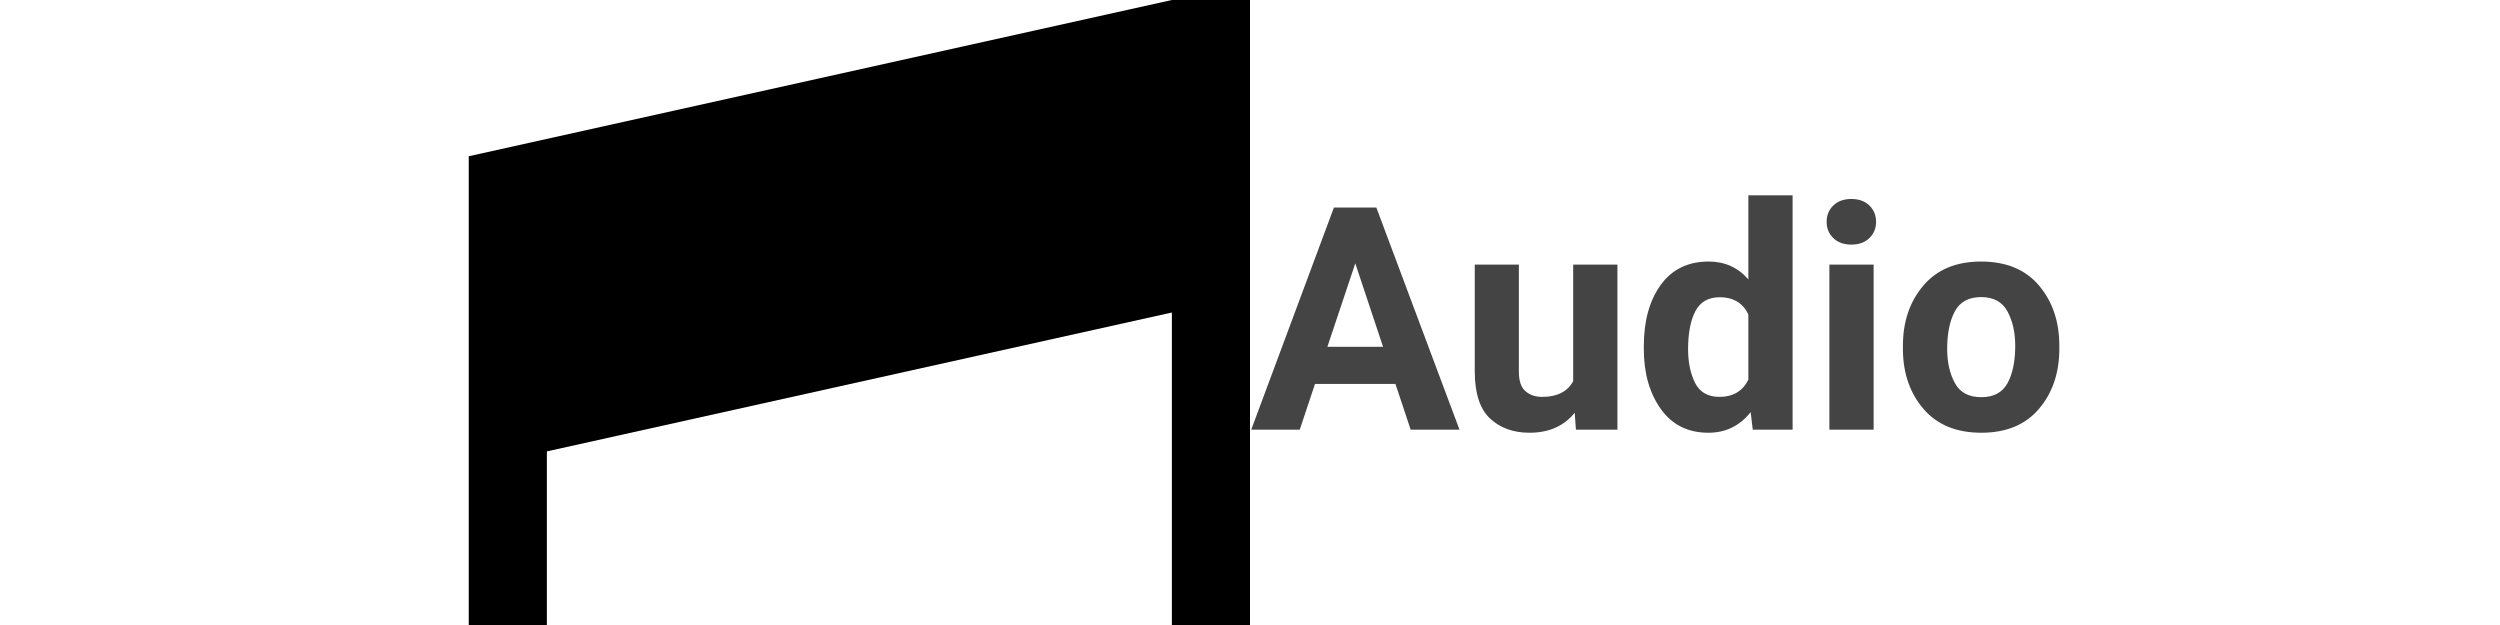
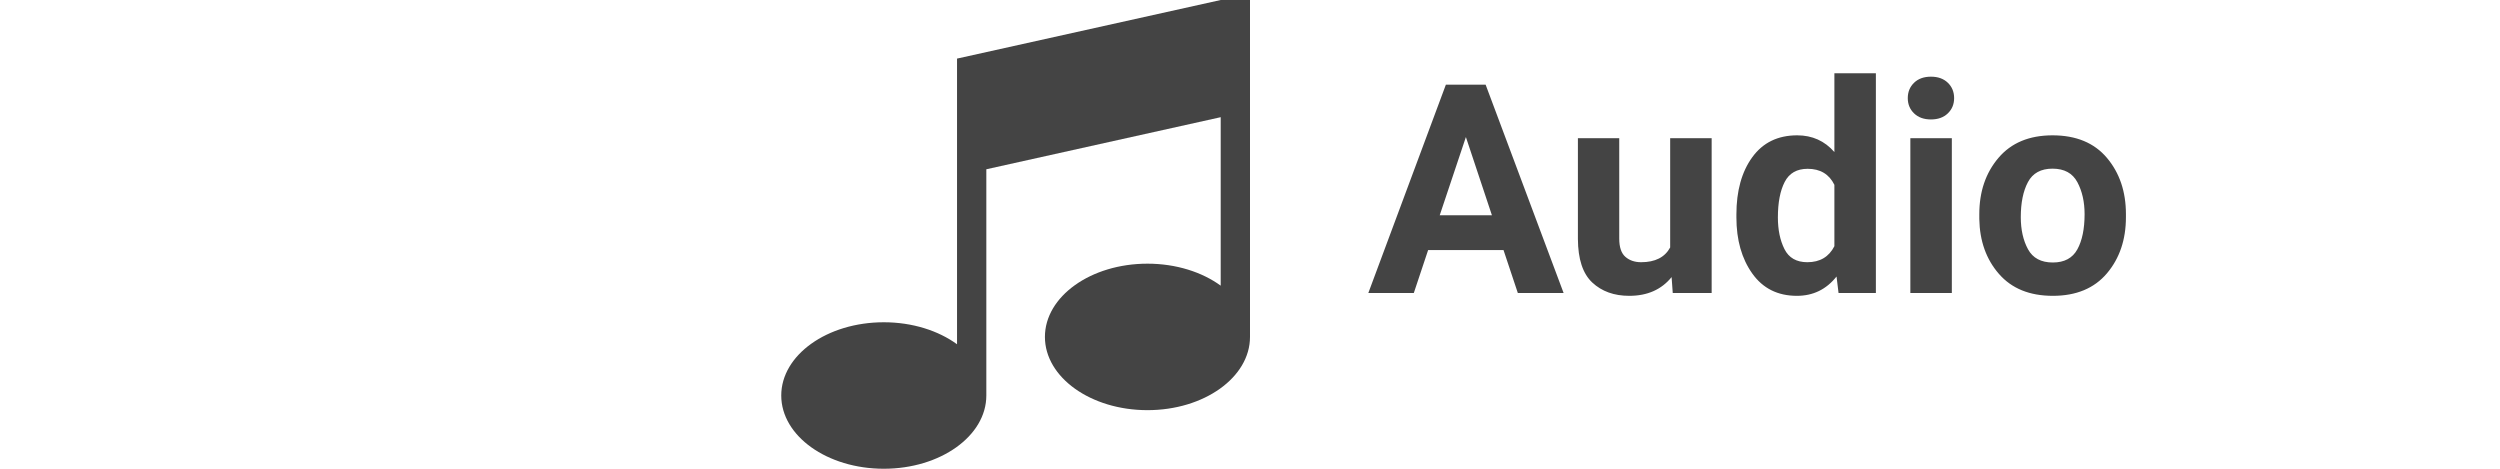
- <svg xmlns="http://www.w3.org/2000/svg" viewBox="0 0 1024 256" width="1024" height="256">
+ <svg xmlns="http://www.w3.org/2000/svg" viewBox="0 0 1024 512" width="1024" height="192">
  <g>
-     <text x="512" y="176" style="font-family:-apple-systrem,BlinkMacSystremFont,&quot;Segoe UI&quot;,Roboto,Oxygen-Sans,Ubuntu,Cantarell,&quot;Helvetica Neue&quot;,Arial,sans-serif;font-weight:bold;font-size:128px;fill:#444;stroke:none;">Audio</text>
-     <path d="M480 0h32v368c0 44.183-50.145 80-112 80s-112-35.817-112-80c0-44.184 50.145-80 112-80 31.342 0 59.671 9.2 80 24.020v-184.020l-256 56.889v247.111c0 44.183-50.144 80-112 80s-112-35.817-112-80c0-44.184 50.144-80 112-80 31.342 0 59.671 9.2 80 24.020v-312.020l288-64z" fill="#44" />
+     <text x="640" y="320" style="font-family:-apple-systrem,BlinkMacSystremFont,&quot;Segoe UI&quot;,Roboto,Oxygen-Sans,Ubuntu,Cantarell,&quot;Helvetica Neue&quot;,Arial,sans-serif;font-weight:bold;font-size:320px;fill:#444;stroke:none;">Audio</text>
+     <path d="M480 0h32v368c0 44.183-50.145 80-112 80s-112-35.817-112-80c0-44.184 50.145-80 112-80 31.342 0 59.671 9.2 80 24.021v-184.021l-256 56.889v247.111c0 44.183-50.144 80-112 80s-112-35.817-112-80c0-44.184 50.144-80 112-80 31.342 0 59.671 9.2 80 24.021v-312.021l288-64z" fill="#444" />
  </g>
</svg>
